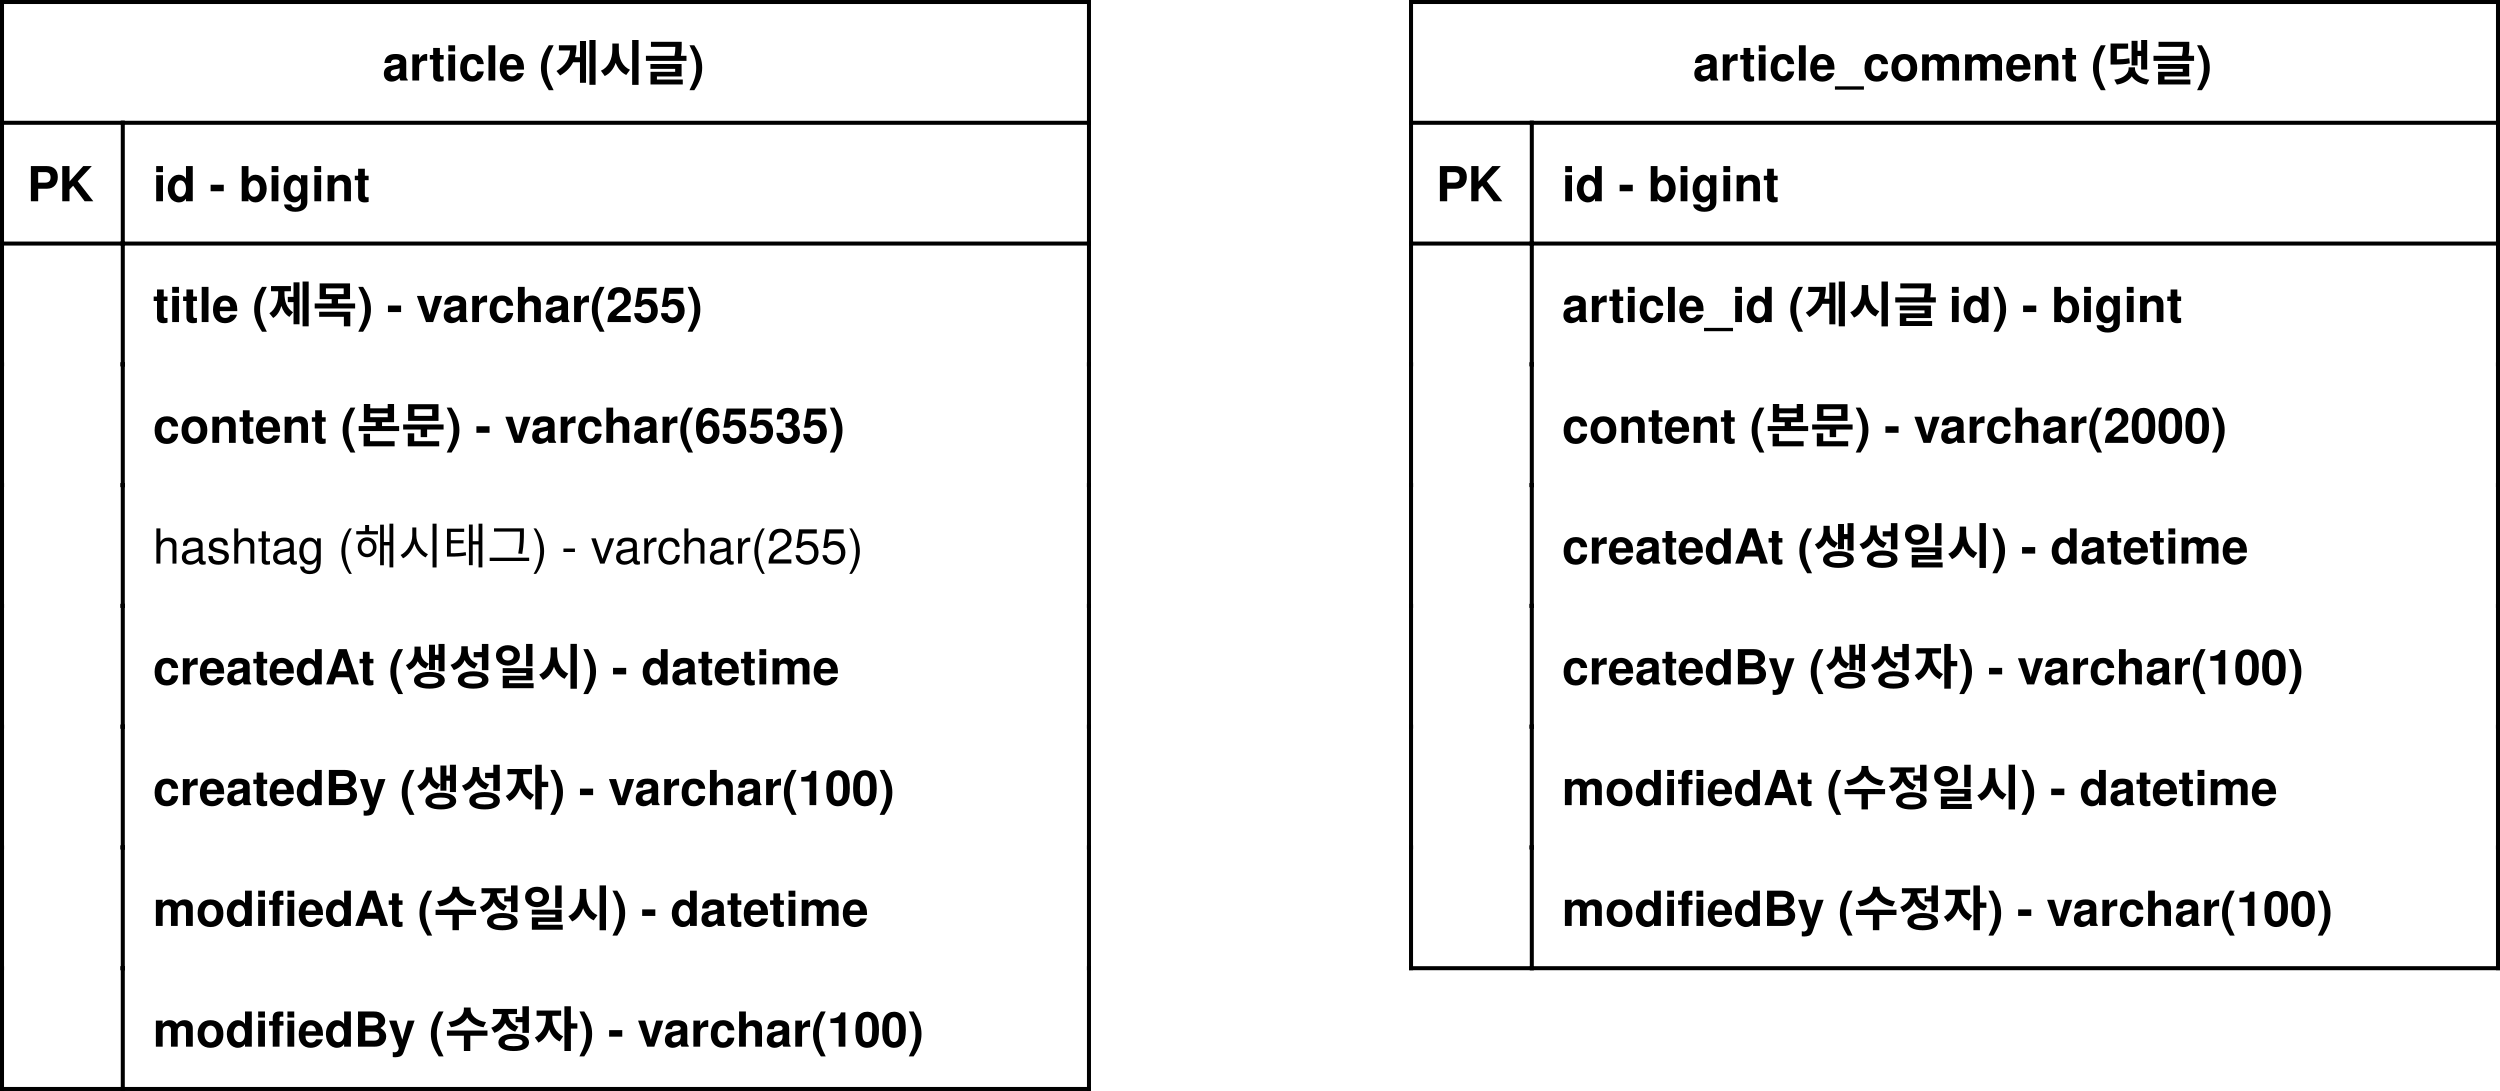
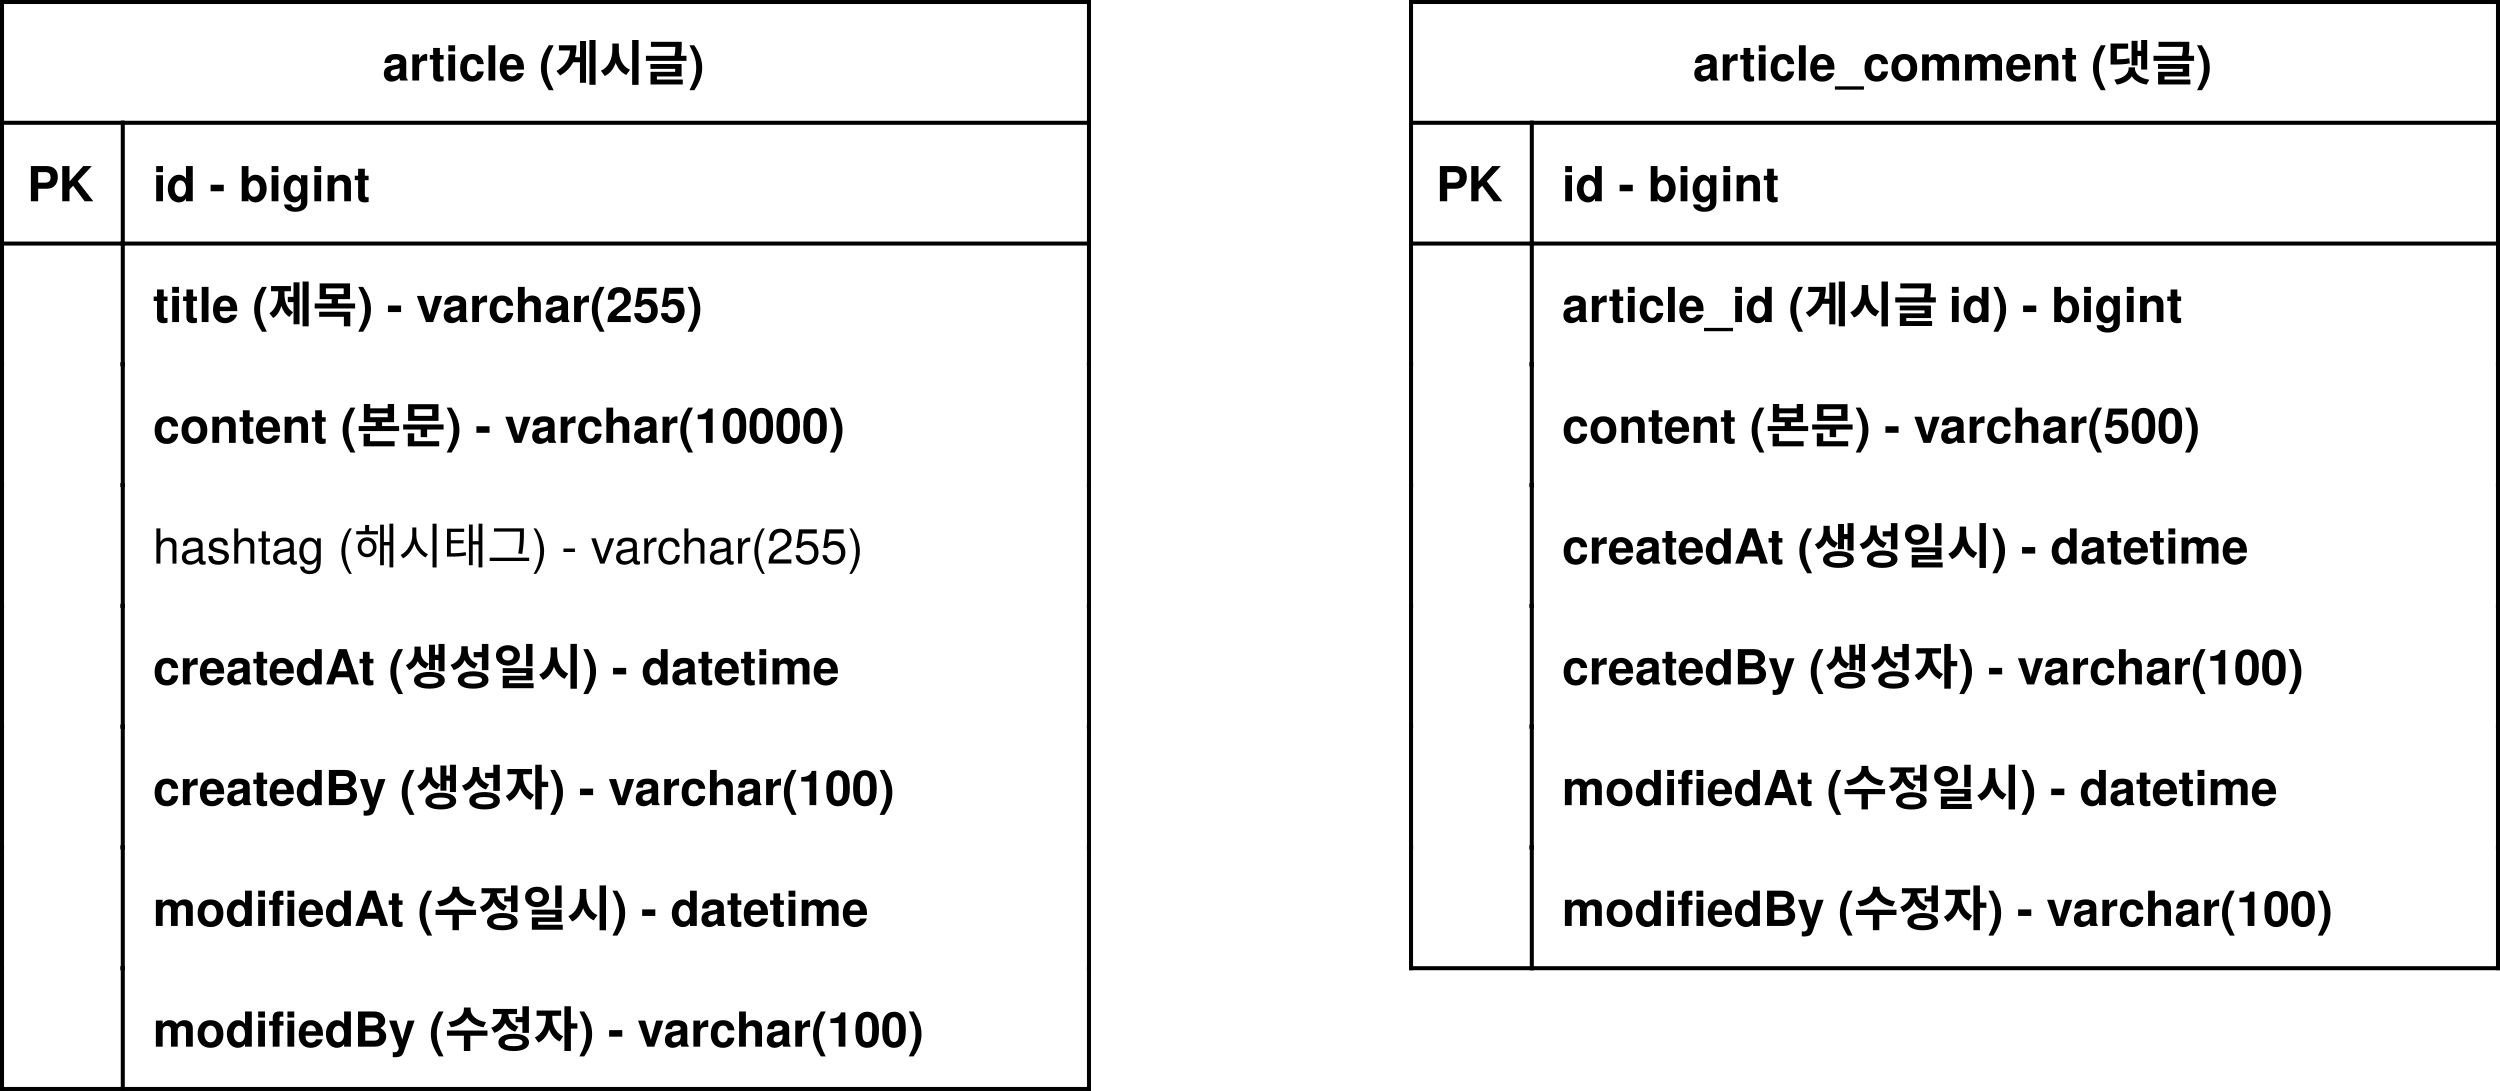
- <svg xmlns="http://www.w3.org/2000/svg" version="1.1" width="621px" height="271px" viewBox="-0.5 -0.5 621 271" content="&lt;mxfile host=&quot;app.diagrams.net&quot; modified=&quot;2022-09-04T07:42:53.782Z&quot; agent=&quot;5.0 (Windows NT 10.0; Win64; x64) AppleWebKit/537.36 (KHTML, like Gecko) Chrome/105.0.0.0 Safari/537.36&quot; etag=&quot;zWeoow8JoXUI5q23Ybhf&quot; version=&quot;20.2.8&quot; type=&quot;github&quot;&gt;&lt;diagram id=&quot;R2lEEEUBdFMjLlhIrx00&quot; name=&quot;Page-1&quot;&gt;7Z1tb5s6FMc/jaXuRSseE/Iy0HSdbidV7ab78soNDlgDHIHbJvv01wY7Tw5dWJPQYqRsghPHEJ+/+XEOPimwg3TxNYfz+DsJUQIsI1wA+xpY1nBosv+5YVkZXHtUGaIch5XJXBse8W8kjIawPuMQFVsNKSEJxfNt45RkGZrSLRvMc/K63WxGku2jzmGEFMPjFCaq9V8c0riyeq6xtt8iHMXyyKYh3kmhbCwMRQxD8rplQgt6QzIqTvEe5SnMUEbZO99h/gvlwJ3ElPJvOgbWDXvNeOuriJAoQXCOi6spSZl5WrAmNzOY4oQP80ZHvuiIHc6eADvICaHVVroIUMJdJd1QndNNzburcch5vwd8gN7Hs68v07uXn2hw+23wY3z5c3kpenmBybMYX5hTPGWDbRkXYDIGvgW8AEwC4PlgFJQWD3jGFzGEdCn9wkZzzjcpfOImv6CsJyEf22AGJggKcca+u31tlvtJAucFLptXlhgn4R1ckmcqO5J7/gwvUPhQqYe3ZUK6Y53xXd4598OjOBn+NkxwlLHtKRscfkQ/RwU7lztYUNFCfHGUU7SoHVFz5Sc2nRBJEc2XrIn4gNScmEmO2H1dy9IaClu8IcmVEQqdRaue1+5jG8KDDbxpKd58200PXP5+THL8mzsnEYO56bpy/xWnCdPvLYLhjskn5XWkdAFOkoAkhPs3IxlSXMwbhTmZ/4B5hKgwzAkW88312YuNTGBcucBl5xqwfXO9z168eU4DkhU0Z1LifSDm0VfEvepTMhedJmgm+8/FuPPtJ0Ipm54N/F8/Z1RRCBXYB6rAPpUIbEUE9//UymDOpztMHtiVGmZRUjmtvHDDtdP2eHbvWK/Gd3fgd2cnYcM+S8prb4zDEGXv8oe13x8bDrAbjr/obD0qjXuDCbvsZJCyCfKchYXi1NV5/r2fHcXPrLllXLJ/Tzjis6Ndp8tLcNXWL+ZwirPorvrkYEcV7rlUsaifpc5RVXJQd2eQidcz4SAmGCdkwqBtJowOF8F5Lg4oxLK/4wPB0xMIMkLb8DLFVN7KB2BslHfwPhiPwXj0RbDiBebTGOYXluvW39R/EGLsk8n2vcWxNaMdLkw1Iux5cW5ejNrmhdkgkuwAMMwad3SeGGqsyLM0VcbrgqPCt3m+hzMjYBu7zBi4rq01NeqEox823B4brWPDtFrnxkAvbriacmOouDmGRUxhVHHjGoxc4Dsbjw2ugWfL5wfDPST5rNHH8bWjHzr6DNUHQIfbOjr0ylGZmiap5C3KZsiRI3bIcExlooqj4rrccACbS2yD7frrp9ASHiH7GMUp+ozgOFYA0uethK76vNUHoIjXNkWk1zWhSN0Clc5TZE/iqqKIv3yDIhMwMnYjD9N4YzFT9wHyhyVOGgFEXU/RA+TcAFmtMm0PIA0SmV0AiKMpQNREZUpCPMNbcYgHRp58cu72cchf6Eg/jKip0R4jZ8fIoUuxT4eRBknNLmBkqClG1KSlxMhGIKJipA9EDpaQdgSRh1Rrcv6bkjTdWJzhMSXZfUnOpkwcWe3VtCbHORUJ7D4xedgNwfuKcqpZU3tH0H5VjpqY7HhZjq1pbtJWc5N9Yc4ButAP9H3G8Ryh4h/I0Hptjq1XxtHWNONoqxlHeVtf4uGtavuybxkvfg6GnDBSrFOQdgCRp9EDpE2AtF6s4zSIMDsAEKfGHV0HiKNGkI2KdSxD7wRjnW70w0aDIo0eG6fCRvvFOk6DR5Vd4MZAU26ojyL7FdfHl5F+GGlQsNFj5GQYab1wR56ALhgZ6YkRV40y+yXXR1WQdgRx1Yi2J8j5CdJ60Y6rPjHtMkEq2WtIEPV5Z7/m+h0cqdORfhzpf3zmA3Ck/dodV69fn3E1/fUZV81b9ouujyuhDiGE7a7/xkLVfP13MezJ/w==&lt;/diagram&gt;&lt;/mxfile&gt;" resource="https://app.diagrams.net/#Hsangjo12%2Ffastcampus-project-board%2Ffeature%252F%25239-domain%2Fdocument%2Fproject-board-erd.svg">
+ <svg xmlns="http://www.w3.org/2000/svg" version="1.1" width="621px" height="271px" viewBox="-0.5 -0.5 621 271" content="&lt;mxfile host=&quot;app.diagrams.net&quot; modified=&quot;2022-09-05T10:59:56.176Z&quot; agent=&quot;5.0 (Windows NT 10.0; Win64; x64) AppleWebKit/537.36 (KHTML, like Gecko) Chrome/105.0.0.0 Safari/537.36&quot; etag=&quot;og2gst-PV1rEaMmu5p1n&quot; version=&quot;20.2.8&quot; type=&quot;github&quot;&gt;&lt;diagram id=&quot;R2lEEEUBdFMjLlhIrx00&quot; name=&quot;Page-1&quot;&gt;7Z1db6M4FIZ/jaXORSvCR0ouA03b1XakqjOjvVy54IC1gCNw22R+/dpgk6ROutBNQgOu0gofHEPPec2DD3YCLD9d3uVwEX8nIUqAaYRLYN0A07x2HfaXG1aVwRm7lSHKcViZRmvDD/wbCaMhrC84RMVWRUpIQvFi2xiQLEMB3bLBPCdv29XmJNk+6gJGSDH8CGCiWv/CIY0rq+sYa/s9wlEsjzwyxJ4UysrCUMQwJG9bJrSktySj4hQfUZ7CDGWU7fkO839QDpxZTCn/T6fAvGWvOa99FRESJQgucHEVkJSZg4JVuZ3DFCfczRsNeaIhdjhrBiw/J4RWW+nSRwkPlQxDdU63e/bWfsh5uw3eQB/j+d1r8PD6C43v/xj/nF7+Wl2KVl5h8iL8C3OKA+Zs07gAsynwTOD6YOYD1wMTv7S4wDW+CRfSlYwL8+aCb1L4zE1eQVlLQj6WwQxMEBTijP3v1s2oLCcJXBS4rF5ZYpyED3BFXqhsSJa8OV6i8KlSD6/LhPTAGuNF3jiPww9xMnw3THCUse2AOYcf0ctRwc7lARZU1FDdJ32BcoqWGybhzjtEUkTzFasi9krNiZ5ki+LbWpbmtbDFG5KsjVDoLKpbXoePbYgItoimqUTz4zA9cfl7Mcnxbx6cRDhzM3Rl+Q2nCdPvPYLhO5NHyutIGQKcJD5JCI9vRjKkhJhXCnOy+AnzCFFhWBAs+pvjsRfzjG9cOcBh5+qz8mhdZi9ePac+yQqaMynxNhCL6BviUfUoWYhGEzSX7efC73z7mVDKuue++H/YQf5bFEIFVkMVWMcSgaWI4PHPvTJY8O4Okyd2pYZZlFRBKy/ccB20HZHd6evav+8d/753EubOeVJee2MchihrHg+zcTw2AmC19L9obO2V1q3BhF12MkhZB3nJwkIJan2en4+zrcSZVTeNS/b7jCPeO7oNurwEV3W9YgEDnEUP1TvH71ThnEoVy/291D6oSho1dwKZuJoJjZhgHJEJ466ZMGkugtNcHFCIZXv/Ewhu42D0HQhyhLYRZYqpvJX3wdQo7+A9MJ2C6eSbYMUrzIMY5hem4+y/qf8ixNglk+17i0NrZnC4GKkjQs2LU/Ni0jUvRi1GkucGjFHzcPSeGOpYkWdpqozXBUeFZ/F8D2eGzzbeM2NksJ/BUKOFcIaHDUdjo3NsjMzOuTHuMTecxvHoPTeulTDHsIgpjCpu3ICJAzx747HBDXAt+fzgegdJznX0cXjtDA8dOkP1BdDhdI6OHueoRjpJVWfq1SRVkCN2yHBKZaKKo+Km3LAB60tsgxW99VNoCY+QvY3iFJ0jOD41ANF5q/260nmrL0ARt2uKyKj3kSItJqj0niI7ElcVRbzVBxSZgYmxI4d1liOPzwCk/RSnAQFEnU+hAXJqgNSzTLsDSItE5tkBxG4cj94DRE1UpiTEc7w1DnHBxJVPzh09DvmEjoaHETU1qjFycow0nYp9PIy0SGqeHUauG8ej9xhRk5YSIxsDERUjgx+INJfQ4AgiD6muyfk7IGm6MTnDZUqy9JKcTZnYcrVX2zU59rFIYOnEZLMbghaLcuouckarctTEZJ+W5Vg6N1m7Qs1NDndhTgtdDA/0OuN48KFiezJ0vjbH6nHG0dIZx9oVasZR3taXePhotX3ZthwvngdDDjVSbKGgwQFEnoYGSJcA6Xyxjt1ihHluALGbh6PvALHVEWSrxTrOgPKLLWQzPGq0WKOhqXEsanS/Vsdu8aTy7LAxbhyP3mNDfRKpJ1wfXkbDw0iL9RoaI0fDSOfrduQJ9BIjk8bx6DtGHHWQqWdcH1RBgyOIow5oNUFOT5DO1+w46gPT3hCk1rgmiKM+7tRTrptypIWOhscR/dkzX4Aj3S/dcXr84TOO/vCZ2hVq3lLPuT6shHqEEFZcf8VCVX39tRjW7F8=&lt;/diagram&gt;&lt;/mxfile&gt;" resource="https://app.diagrams.net/#Hsangjo12%2Ffastcampus-project-board%2Ffeature%252F%252311-db%2Fdocument%2Fproject-board-erd.svg">
  <defs>
    <clipPath id="mx-clip-0-30-30-30-0">
      <rect x="0" y="30" width="30" height="30" />
    </clipPath>
    <clipPath id="mx-clip-36-30-234-30-0">
      <rect x="36" y="30" width="234" height="30" />
    </clipPath>
    <clipPath id="mx-clip-36-60-234-30-0">
      <rect x="36" y="60" width="234" height="30" />
    </clipPath>
    <clipPath id="mx-clip-36-90-234-30-0">
      <rect x="36" y="90" width="234" height="30" />
    </clipPath>
    <clipPath id="mx-clip-36-120-234-30-0">
      <rect x="36" y="120" width="234" height="30" />
    </clipPath>
    <clipPath id="mx-clip-36-150-234-30-0">
      <rect x="36" y="150" width="234" height="30" />
    </clipPath>
    <clipPath id="mx-clip-36-180-234-30-0">
      <rect x="36" y="180" width="234" height="30" />
    </clipPath>
    <clipPath id="mx-clip-36-210-234-30-0">
      <rect x="36" y="210" width="234" height="30" />
    </clipPath>
    <clipPath id="mx-clip-36-240-234-30-0">
      <rect x="36" y="240" width="234" height="30" />
    </clipPath>
    <clipPath id="mx-clip-350-30-30-30-0">
      <rect x="350" y="30" width="30" height="30" />
    </clipPath>
    <clipPath id="mx-clip-386-30-234-30-0">
      <rect x="386" y="30" width="234" height="30" />
    </clipPath>
    <clipPath id="mx-clip-386-60-234-30-0">
      <rect x="386" y="60" width="234" height="30" />
    </clipPath>
    <clipPath id="mx-clip-386-90-234-30-0">
      <rect x="386" y="90" width="234" height="30" />
    </clipPath>
    <clipPath id="mx-clip-386-120-234-30-0">
      <rect x="386" y="120" width="234" height="30" />
    </clipPath>
    <clipPath id="mx-clip-386-150-234-30-0">
      <rect x="386" y="150" width="234" height="30" />
    </clipPath>
    <clipPath id="mx-clip-386-180-234-30-0">
      <rect x="386" y="180" width="234" height="30" />
    </clipPath>
    <clipPath id="mx-clip-386-210-234-30-0">
      <rect x="386" y="210" width="234" height="30" />
    </clipPath>
  </defs>
  <g>
    <path d="M 0 30 L 0 0 L 270 0 L 270 30" fill="rgb(255, 255, 255)" stroke="rgb(0, 0, 0)" stroke-miterlimit="10" pointer-events="all" />
    <path d="M 0 30 L 0 270 L 270 270 L 270 30" fill="none" stroke="rgb(0, 0, 0)" stroke-miterlimit="10" pointer-events="none" />
    <path d="M 0 30 L 270 30" fill="none" stroke="rgb(0, 0, 0)" stroke-miterlimit="10" pointer-events="none" />
    <path d="M 30 30 L 30 60 L 30 90 L 30 120 L 30 150 L 30 180 L 30 210 L 30 240 L 30 270" fill="none" stroke="rgb(0, 0, 0)" stroke-miterlimit="10" pointer-events="none" />
    <g fill="rgb(0, 0, 0)" font-family="Helvetica" font-weight="bold" pointer-events="none" text-anchor="middle" font-size="12px">
      <text x="134.5" y="19.5">article (게시글)</text>
    </g>
    <path d="M 0 30 M 270 30 M 270 60 L 0 60" fill="none" stroke="rgb(0, 0, 0)" stroke-linecap="square" stroke-miterlimit="10" pointer-events="none" />
    <path d="M 0 30 M 30 30 M 30 60 M 0 60" fill="none" stroke="rgb(0, 0, 0)" stroke-linecap="square" stroke-miterlimit="10" pointer-events="none" />
    <g fill="rgb(0, 0, 0)" font-family="Helvetica" font-weight="bold" pointer-events="none" clip-path="url(#mx-clip-0-30-30-30-0)" text-anchor="middle" font-size="12px">
      <text x="14.5" y="49.5">PK</text>
    </g>
    <path d="M 30 30 M 270 30 M 270 60 M 30 60" fill="none" stroke="rgb(0, 0, 0)" stroke-linecap="square" stroke-miterlimit="10" pointer-events="none" />
    <g fill="rgb(0, 0, 0)" font-family="Helvetica" font-weight="bold" text-decoration="underline" pointer-events="none" clip-path="url(#mx-clip-36-30-234-30-0)" font-size="12px">
      <text x="37.5" y="49.5">id - bigint</text>
    </g>
    <path d="M 0 60 M 30 60 M 30 90 M 0 90" fill="none" stroke="rgb(0, 0, 0)" stroke-linecap="square" stroke-miterlimit="10" pointer-events="none" />
    <path d="M 30 60 M 270 60 M 270 90 M 30 90" fill="none" stroke="rgb(0, 0, 0)" stroke-linecap="square" stroke-miterlimit="10" pointer-events="none" />
    <g fill="rgb(0, 0, 0)" font-family="Helvetica" font-weight="bold" pointer-events="none" clip-path="url(#mx-clip-36-60-234-30-0)" font-size="12px">
      <text x="37.5" y="79.5">title (제목) - varchar(255)</text>
    </g>
    <path d="M 0 90 M 30 90 M 30 120 M 0 120" fill="none" stroke="rgb(0, 0, 0)" stroke-linecap="square" stroke-miterlimit="10" pointer-events="none" />
    <path d="M 30 90 M 270 90 M 270 120 M 30 120" fill="none" stroke="rgb(0, 0, 0)" stroke-linecap="square" stroke-miterlimit="10" pointer-events="none" />
    <g fill="rgb(0, 0, 0)" font-family="Helvetica" font-weight="bold" pointer-events="none" clip-path="url(#mx-clip-36-90-234-30-0)" font-size="12px">
-       <text x="37.5" y="109.5">content (본문) - varchar(65535)</text>
+       <text x="37.5" y="109.5">content (본문) - varchar(10000)</text>
    </g>
    <path d="M 0 120 M 30 120 M 30 150 M 0 150" fill="none" stroke="rgb(0, 0, 0)" stroke-linecap="square" stroke-miterlimit="10" pointer-events="none" />
    <path d="M 30 120 M 270 120 M 270 150 M 30 150" fill="none" stroke="rgb(0, 0, 0)" stroke-linecap="square" stroke-miterlimit="10" pointer-events="none" />
    <g fill="rgb(0, 0, 0)" font-family="Helvetica" pointer-events="none" clip-path="url(#mx-clip-36-120-234-30-0)" font-size="12px">
      <text x="37.5" y="139.5">hashtag (해시태그) - varchar(255)</text>
    </g>
    <path d="M 0 150 M 30 150 M 30 180 M 0 180" fill="none" stroke="rgb(0, 0, 0)" stroke-linecap="square" stroke-miterlimit="10" pointer-events="none" />
    <path d="M 30 150 M 270 150 M 270 180 M 30 180" fill="none" stroke="rgb(0, 0, 0)" stroke-linecap="square" stroke-miterlimit="10" pointer-events="none" />
    <g fill="rgb(0, 0, 0)" font-family="Helvetica" font-weight="bold" pointer-events="none" clip-path="url(#mx-clip-36-150-234-30-0)" font-size="12px">
      <text x="37.5" y="169.5">createdAt (생성일시) - datetime</text>
    </g>
    <path d="M 0 180 M 30 180 M 30 210 M 0 210" fill="none" stroke="rgb(0, 0, 0)" stroke-linecap="square" stroke-miterlimit="10" pointer-events="none" />
    <path d="M 30 180 M 270 180 M 270 210 M 30 210" fill="none" stroke="rgb(0, 0, 0)" stroke-linecap="square" stroke-miterlimit="10" pointer-events="none" />
    <g fill="rgb(0, 0, 0)" font-family="Helvetica" font-weight="bold" pointer-events="none" clip-path="url(#mx-clip-36-180-234-30-0)" font-size="12px">
      <text x="37.5" y="199.5">createdBy (생성자) - varchar(100)</text>
    </g>
    <path d="M 0 210 M 30 210 M 30 240 M 0 240" fill="none" stroke="rgb(0, 0, 0)" stroke-linecap="square" stroke-miterlimit="10" pointer-events="none" />
    <path d="M 30 210 M 270 210 M 270 240 M 30 240" fill="none" stroke="rgb(0, 0, 0)" stroke-linecap="square" stroke-miterlimit="10" pointer-events="none" />
    <g fill="rgb(0, 0, 0)" font-family="Helvetica" font-weight="bold" pointer-events="none" clip-path="url(#mx-clip-36-210-234-30-0)" font-size="12px">
      <text x="37.5" y="229.5">modifiedAt (수정일시) - datetime</text>
    </g>
    <path d="M 0 240 M 30 240 M 30 270 M 0 270" fill="none" stroke="rgb(0, 0, 0)" stroke-linecap="square" stroke-miterlimit="10" pointer-events="none" />
    <path d="M 30 240 M 270 240 M 270 270 M 30 270" fill="none" stroke="rgb(0, 0, 0)" stroke-linecap="square" stroke-miterlimit="10" pointer-events="none" />
    <g fill="rgb(0, 0, 0)" font-family="Helvetica" font-weight="bold" pointer-events="none" clip-path="url(#mx-clip-36-240-234-30-0)" font-size="12px">
      <text x="37.5" y="259.5">modifiedBy (수정자) - varchar(100)</text>
    </g>
    <path d="M 350 30 L 350 0 L 620 0 L 620 30" fill="rgb(255, 255, 255)" stroke="rgb(0, 0, 0)" stroke-miterlimit="10" pointer-events="none" />
    <path d="M 350 30 L 350 240 L 620 240 L 620 30" fill="none" stroke="rgb(0, 0, 0)" stroke-miterlimit="10" pointer-events="none" />
    <path d="M 350 30 L 620 30" fill="none" stroke="rgb(0, 0, 0)" stroke-miterlimit="10" pointer-events="none" />
    <path d="M 380 30 L 380 60 L 380 90 L 380 120 L 380 150 L 380 180 L 380 210 L 380 240" fill="none" stroke="rgb(0, 0, 0)" stroke-miterlimit="10" pointer-events="none" />
    <g fill="rgb(0, 0, 0)" font-family="Helvetica" font-weight="bold" pointer-events="none" text-anchor="middle" font-size="12px">
      <text x="484.5" y="19.5">article_comment (댓글)</text>
    </g>
    <path d="M 350 30 M 620 30 M 620 60 L 350 60" fill="none" stroke="rgb(0, 0, 0)" stroke-linecap="square" stroke-miterlimit="10" pointer-events="none" />
    <path d="M 350 30 M 380 30 M 380 60 M 350 60" fill="none" stroke="rgb(0, 0, 0)" stroke-linecap="square" stroke-miterlimit="10" pointer-events="none" />
    <g fill="rgb(0, 0, 0)" font-family="Helvetica" font-weight="bold" pointer-events="none" clip-path="url(#mx-clip-350-30-30-30-0)" text-anchor="middle" font-size="12px">
      <text x="364.5" y="49.5">PK</text>
    </g>
    <path d="M 380 30 M 620 30 M 620 60 M 380 60" fill="none" stroke="rgb(0, 0, 0)" stroke-linecap="square" stroke-miterlimit="10" pointer-events="none" />
    <g fill="rgb(0, 0, 0)" font-family="Helvetica" font-weight="bold" text-decoration="underline" pointer-events="none" clip-path="url(#mx-clip-386-30-234-30-0)" font-size="12px">
      <text x="387.5" y="49.5">id - bigint</text>
    </g>
    <path d="M 350 60 M 380 60 M 380 90 M 350 90" fill="none" stroke="rgb(0, 0, 0)" stroke-linecap="square" stroke-miterlimit="10" pointer-events="none" />
    <path d="M 380 60 M 620 60 M 620 90 M 380 90" fill="none" stroke="rgb(0, 0, 0)" stroke-linecap="square" stroke-miterlimit="10" pointer-events="none" />
    <g fill="rgb(0, 0, 0)" font-family="Helvetica" font-weight="bold" pointer-events="none" clip-path="url(#mx-clip-386-60-234-30-0)" font-size="12px">
      <text x="387.5" y="79.5">article_id (게시글 id) - bigint</text>
    </g>
    <path d="M 350 90 M 380 90 M 380 120 M 350 120" fill="none" stroke="rgb(0, 0, 0)" stroke-linecap="square" stroke-miterlimit="10" pointer-events="none" />
    <path d="M 380 90 M 620 90 M 620 120 M 380 120" fill="none" stroke="rgb(0, 0, 0)" stroke-linecap="square" stroke-miterlimit="10" pointer-events="none" />
    <g fill="rgb(0, 0, 0)" font-family="Helvetica" font-weight="bold" pointer-events="none" clip-path="url(#mx-clip-386-90-234-30-0)" font-size="12px">
-       <text x="387.5" y="109.5">content (본문) - varchar(2000)</text>
+       <text x="387.5" y="109.5">content (본문) - varchar(500)</text>
    </g>
    <path d="M 350 120 M 380 120 M 380 150 M 350 150" fill="none" stroke="rgb(0, 0, 0)" stroke-linecap="square" stroke-miterlimit="10" pointer-events="none" />
    <path d="M 380 120 M 620 120 M 620 150 M 380 150" fill="none" stroke="rgb(0, 0, 0)" stroke-linecap="square" stroke-miterlimit="10" pointer-events="none" />
    <g fill="rgb(0, 0, 0)" font-family="Helvetica" font-weight="bold" pointer-events="none" clip-path="url(#mx-clip-386-120-234-30-0)" font-size="12px">
      <text x="387.5" y="139.5">createdAt (생성일시) - datetime</text>
    </g>
    <path d="M 350 150 M 380 150 M 380 180 M 350 180" fill="none" stroke="rgb(0, 0, 0)" stroke-linecap="square" stroke-miterlimit="10" pointer-events="none" />
    <path d="M 380 150 M 620 150 M 620 180 M 380 180" fill="none" stroke="rgb(0, 0, 0)" stroke-linecap="square" stroke-miterlimit="10" pointer-events="none" />
    <g fill="rgb(0, 0, 0)" font-family="Helvetica" font-weight="bold" pointer-events="none" clip-path="url(#mx-clip-386-150-234-30-0)" font-size="12px">
      <text x="387.5" y="169.5">createdBy (생성자) - varchar(100)</text>
    </g>
    <path d="M 350 180 M 380 180 M 380 210 M 350 210" fill="none" stroke="rgb(0, 0, 0)" stroke-linecap="square" stroke-miterlimit="10" pointer-events="none" />
    <path d="M 380 180 M 620 180 M 620 210 M 380 210" fill="none" stroke="rgb(0, 0, 0)" stroke-linecap="square" stroke-miterlimit="10" pointer-events="none" />
    <g fill="rgb(0, 0, 0)" font-family="Helvetica" font-weight="bold" pointer-events="none" clip-path="url(#mx-clip-386-180-234-30-0)" font-size="12px">
      <text x="387.5" y="199.5">modifiedAt (수정일시) - datetime</text>
    </g>
    <path d="M 350 210 M 380 210 M 380 240 M 350 240" fill="none" stroke="rgb(0, 0, 0)" stroke-linecap="square" stroke-miterlimit="10" pointer-events="none" />
    <path d="M 380 210 M 620 210 M 620 240 M 380 240" fill="none" stroke="rgb(0, 0, 0)" stroke-linecap="square" stroke-miterlimit="10" pointer-events="none" />
    <g fill="rgb(0, 0, 0)" font-family="Helvetica" font-weight="bold" pointer-events="none" clip-path="url(#mx-clip-386-210-234-30-0)" font-size="12px">
      <text x="387.5" y="229.5">modifiedBy (수정자) - varchar(100)</text>
    </g>
  </g>
</svg>
